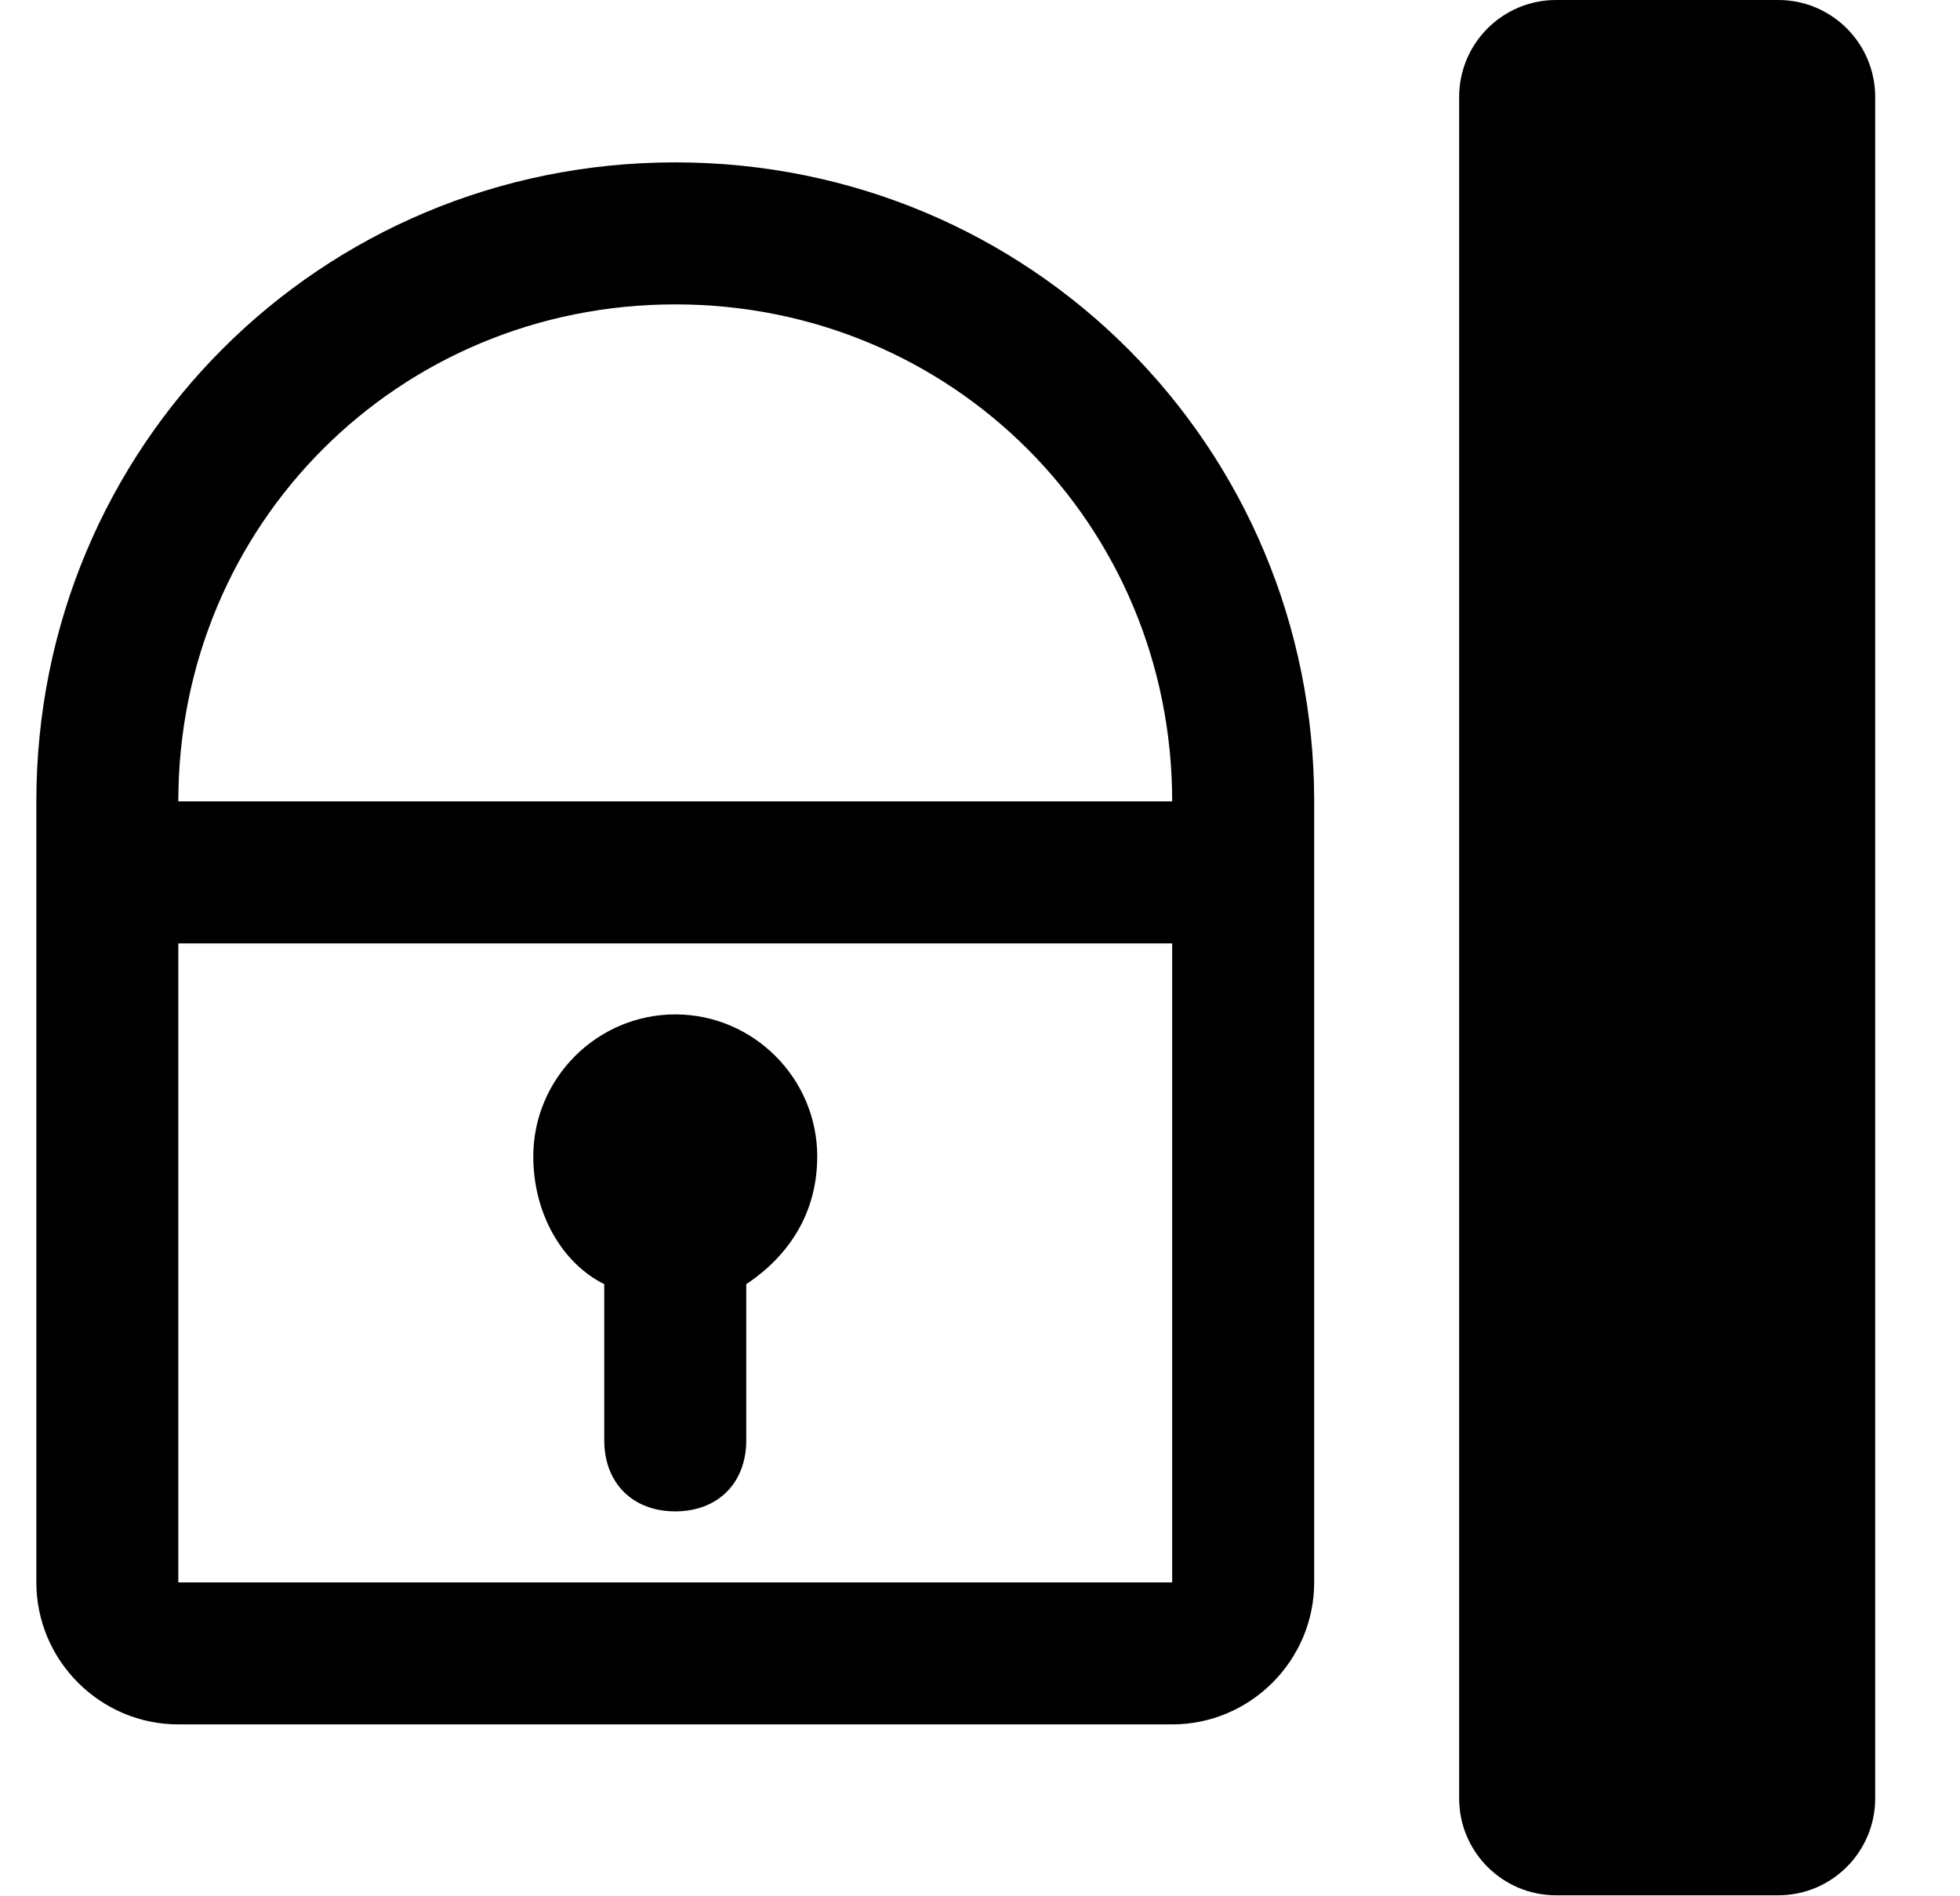
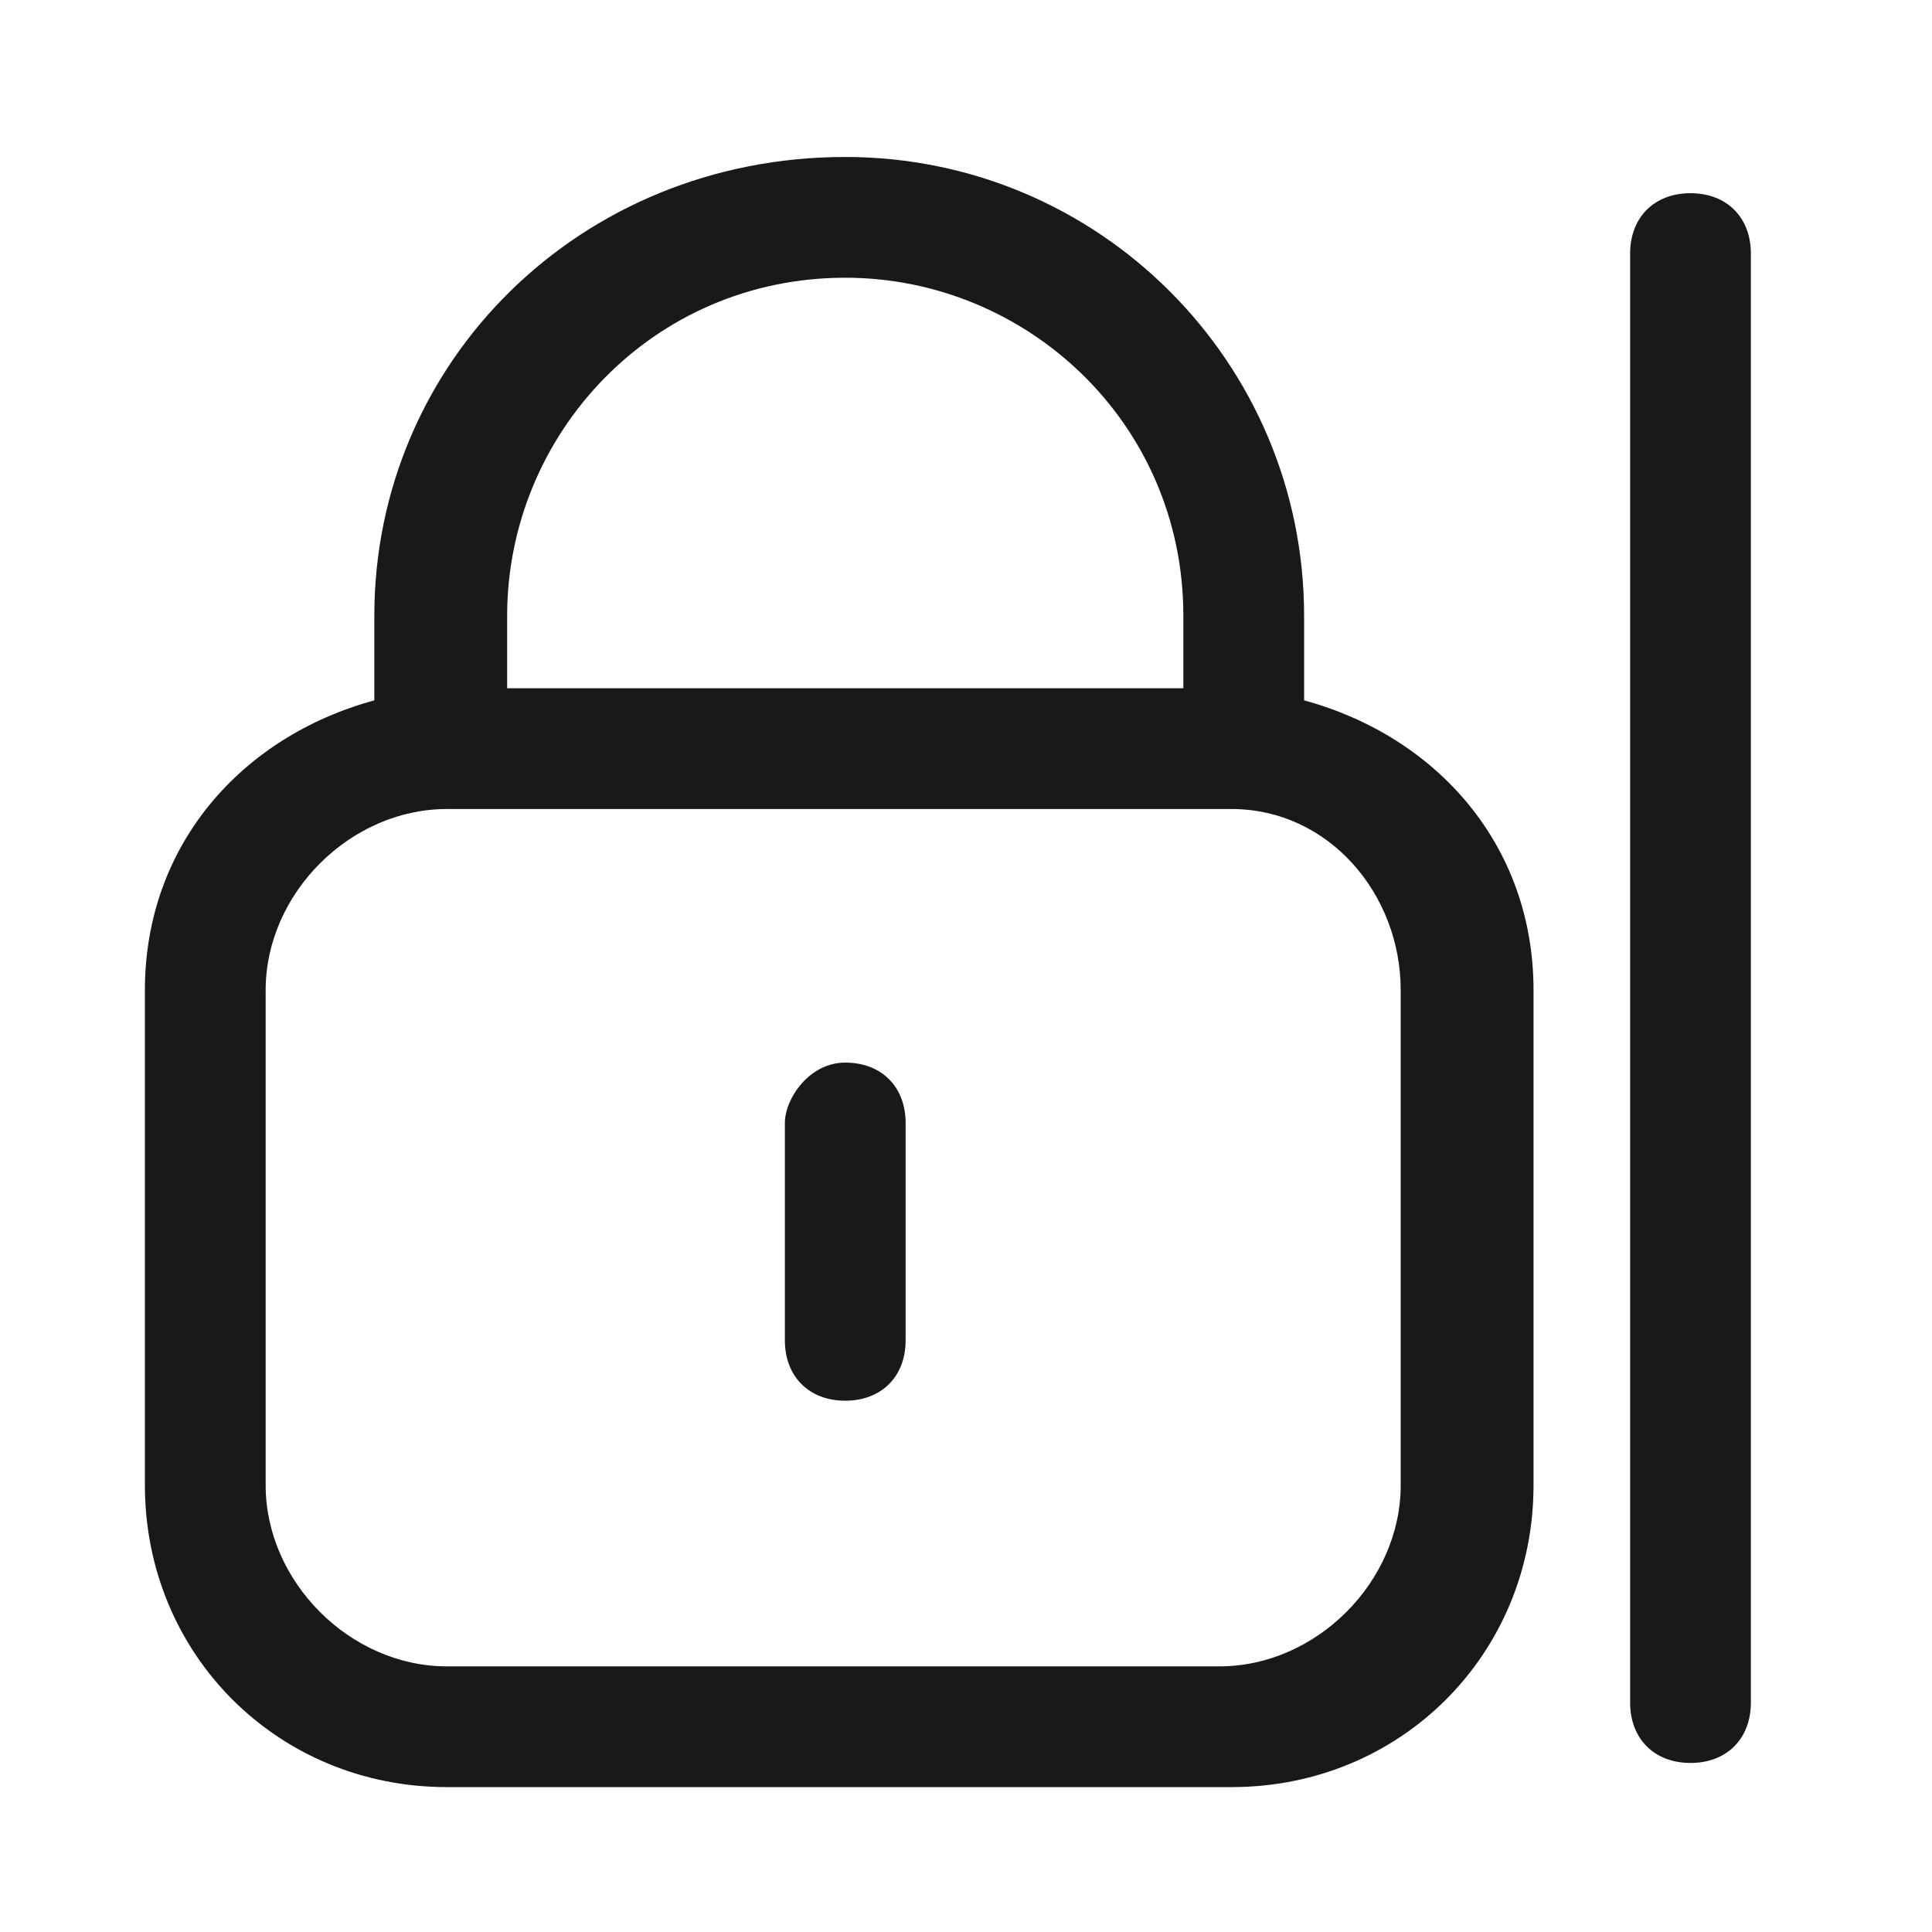
- <svg xmlns="http://www.w3.org/2000/svg" version="1.1" id="图层_1" x="0px" y="0px" viewBox="0 0 161.754 156.391" enable-background="new 0 0 161.754 156.391" xml:space="preserve">
-   <g id="图层_2">
- </g>
-   <g id="Icon">
-     <g id="UI-icons-英文名" transform="translate(-103, -1145)">
-       <g id="网站通用图标" transform="translate(100, 1137)">
-         <g id="lock" transform="translate(0, 7)">
-           <path id="Combined-Shape" d="M111.456,78.845v52.727c0,6.446-5.273,11.717-11.719,11.717H17.716      C11.273,143.288,6,138.018,6,131.572V78.845v-11.72h105.456V78.845z M17.716,78.845v52.727h82.021V78.845H17.716z" />
-           <path id="Combined-Shape_1_" d="M6,67.125c0-29.292,23.435-52.727,52.728-52.727c29.292,0,52.728,23.435,52.728,52.727H99.737      c0-22.847-18.161-41.009-41.009-41.009c-22.849,0-41.012,18.162-41.012,41.009H6z" />
-           <path id="Combined-Shape_2_" d="M64.586,106.965c0,0.586,0,1.172,0,1.172v11.718c0,3.515-2.343,5.856-5.858,5.856      c-3.516,0-5.86-2.342-5.86-5.856v-11.718c0-0.586,0-1.172,0-1.172c-3.514-1.756-5.857-5.858-5.857-10.547      c0-6.441,5.272-11.715,11.717-11.715c6.444,0,11.716,5.273,11.716,11.715C70.444,101.107,68.101,104.622,64.586,106.965z" />
-         </g>
-       </g>
-     </g>
-   </g>
-   <path d="M154.754,148.391c0,4.418-3.582,8-8,8H128.42c-4.418,0-8-3.582-8-8V8c0-4.418,3.582-8,8-8h18.334  c4.418,0,8,3.582,8,8V148.391z" />
+ <svg xmlns="http://www.w3.org/2000/svg" version="1.1" id="图层_1" x="0px" y="0px" viewBox="0 0 16 16" style="enable-background:new 0 0 16 16;" xml:space="preserve">
+   <style type="text/css">
+ 	.st0{fill:#191919;}
+ </style>
+   <path id="形状结合" class="st0" d="M7,1.3c2.1,0,3.8,1.7,3.8,3.8v0.7c1.1,0.3,1.9,1.2,1.9,2.4v4.1c0,1.4-1.1,2.5-2.5,2.5H3.7  c-1.4,0-2.5-1.1-2.5-2.5V8.2c0-1.2,0.8-2.1,1.9-2.4V5.1C3.1,3,4.8,1.3,7,1.3z M10.2,6.7H3.7c-0.8,0-1.5,0.7-1.5,1.5v4.1  c0,0.8,0.7,1.5,1.5,1.5h6.4c0.8,0,1.5-0.7,1.5-1.5V8.2C11.6,7.4,11,6.7,10.2,6.7z M7,8.8c0.3,0,0.5,0.2,0.5,0.5v1.8  c0,0.3-0.2,0.5-0.5,0.5c-0.3,0-0.5-0.2-0.5-0.5V9.3C6.5,9.1,6.7,8.8,7,8.8z M7,2.3c-1.6,0-2.8,1.3-2.8,2.8v0.6h5.6V5.1  C9.8,3.5,8.5,2.3,7,2.3z" />
+   <path class="st0" d="M14.5,14.1c0,0.3-0.2,0.5-0.5,0.5c-0.3,0-0.5-0.2-0.5-0.5v-12c0-0.3,0.2-0.5,0.5-0.5c0.3,0,0.5,0.2,0.5,0.5  V14.1z" />
</svg>
